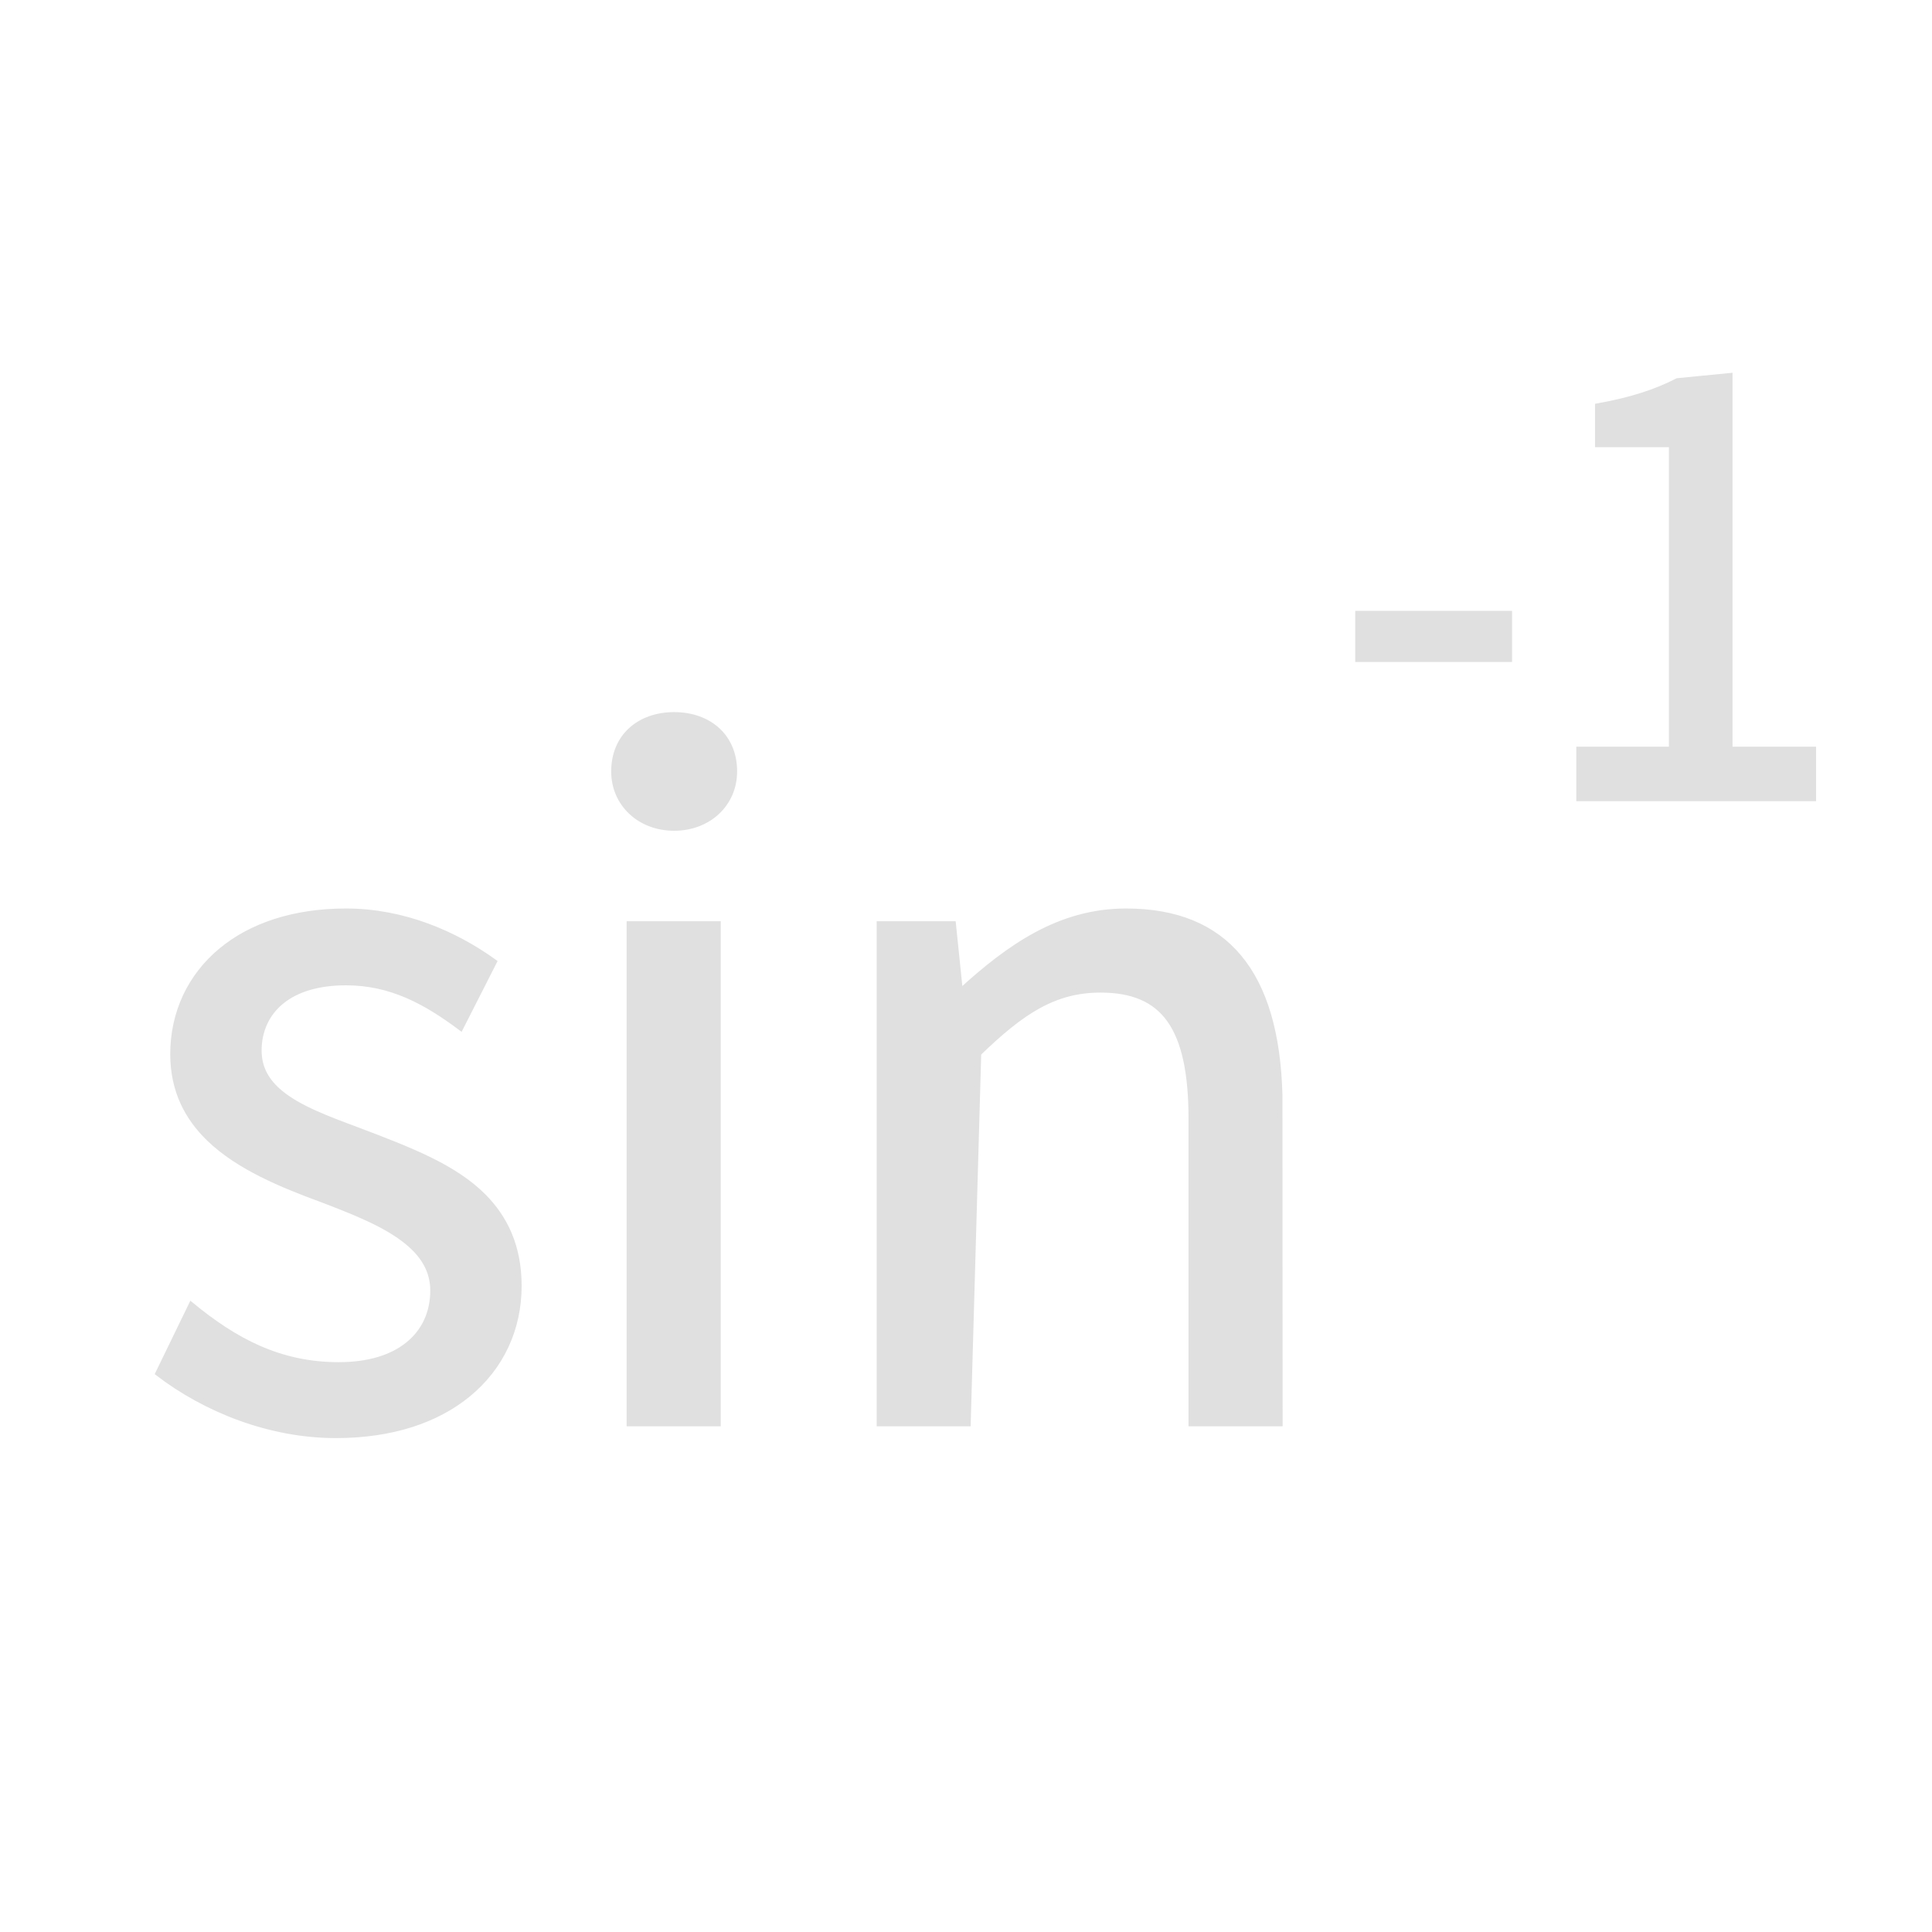
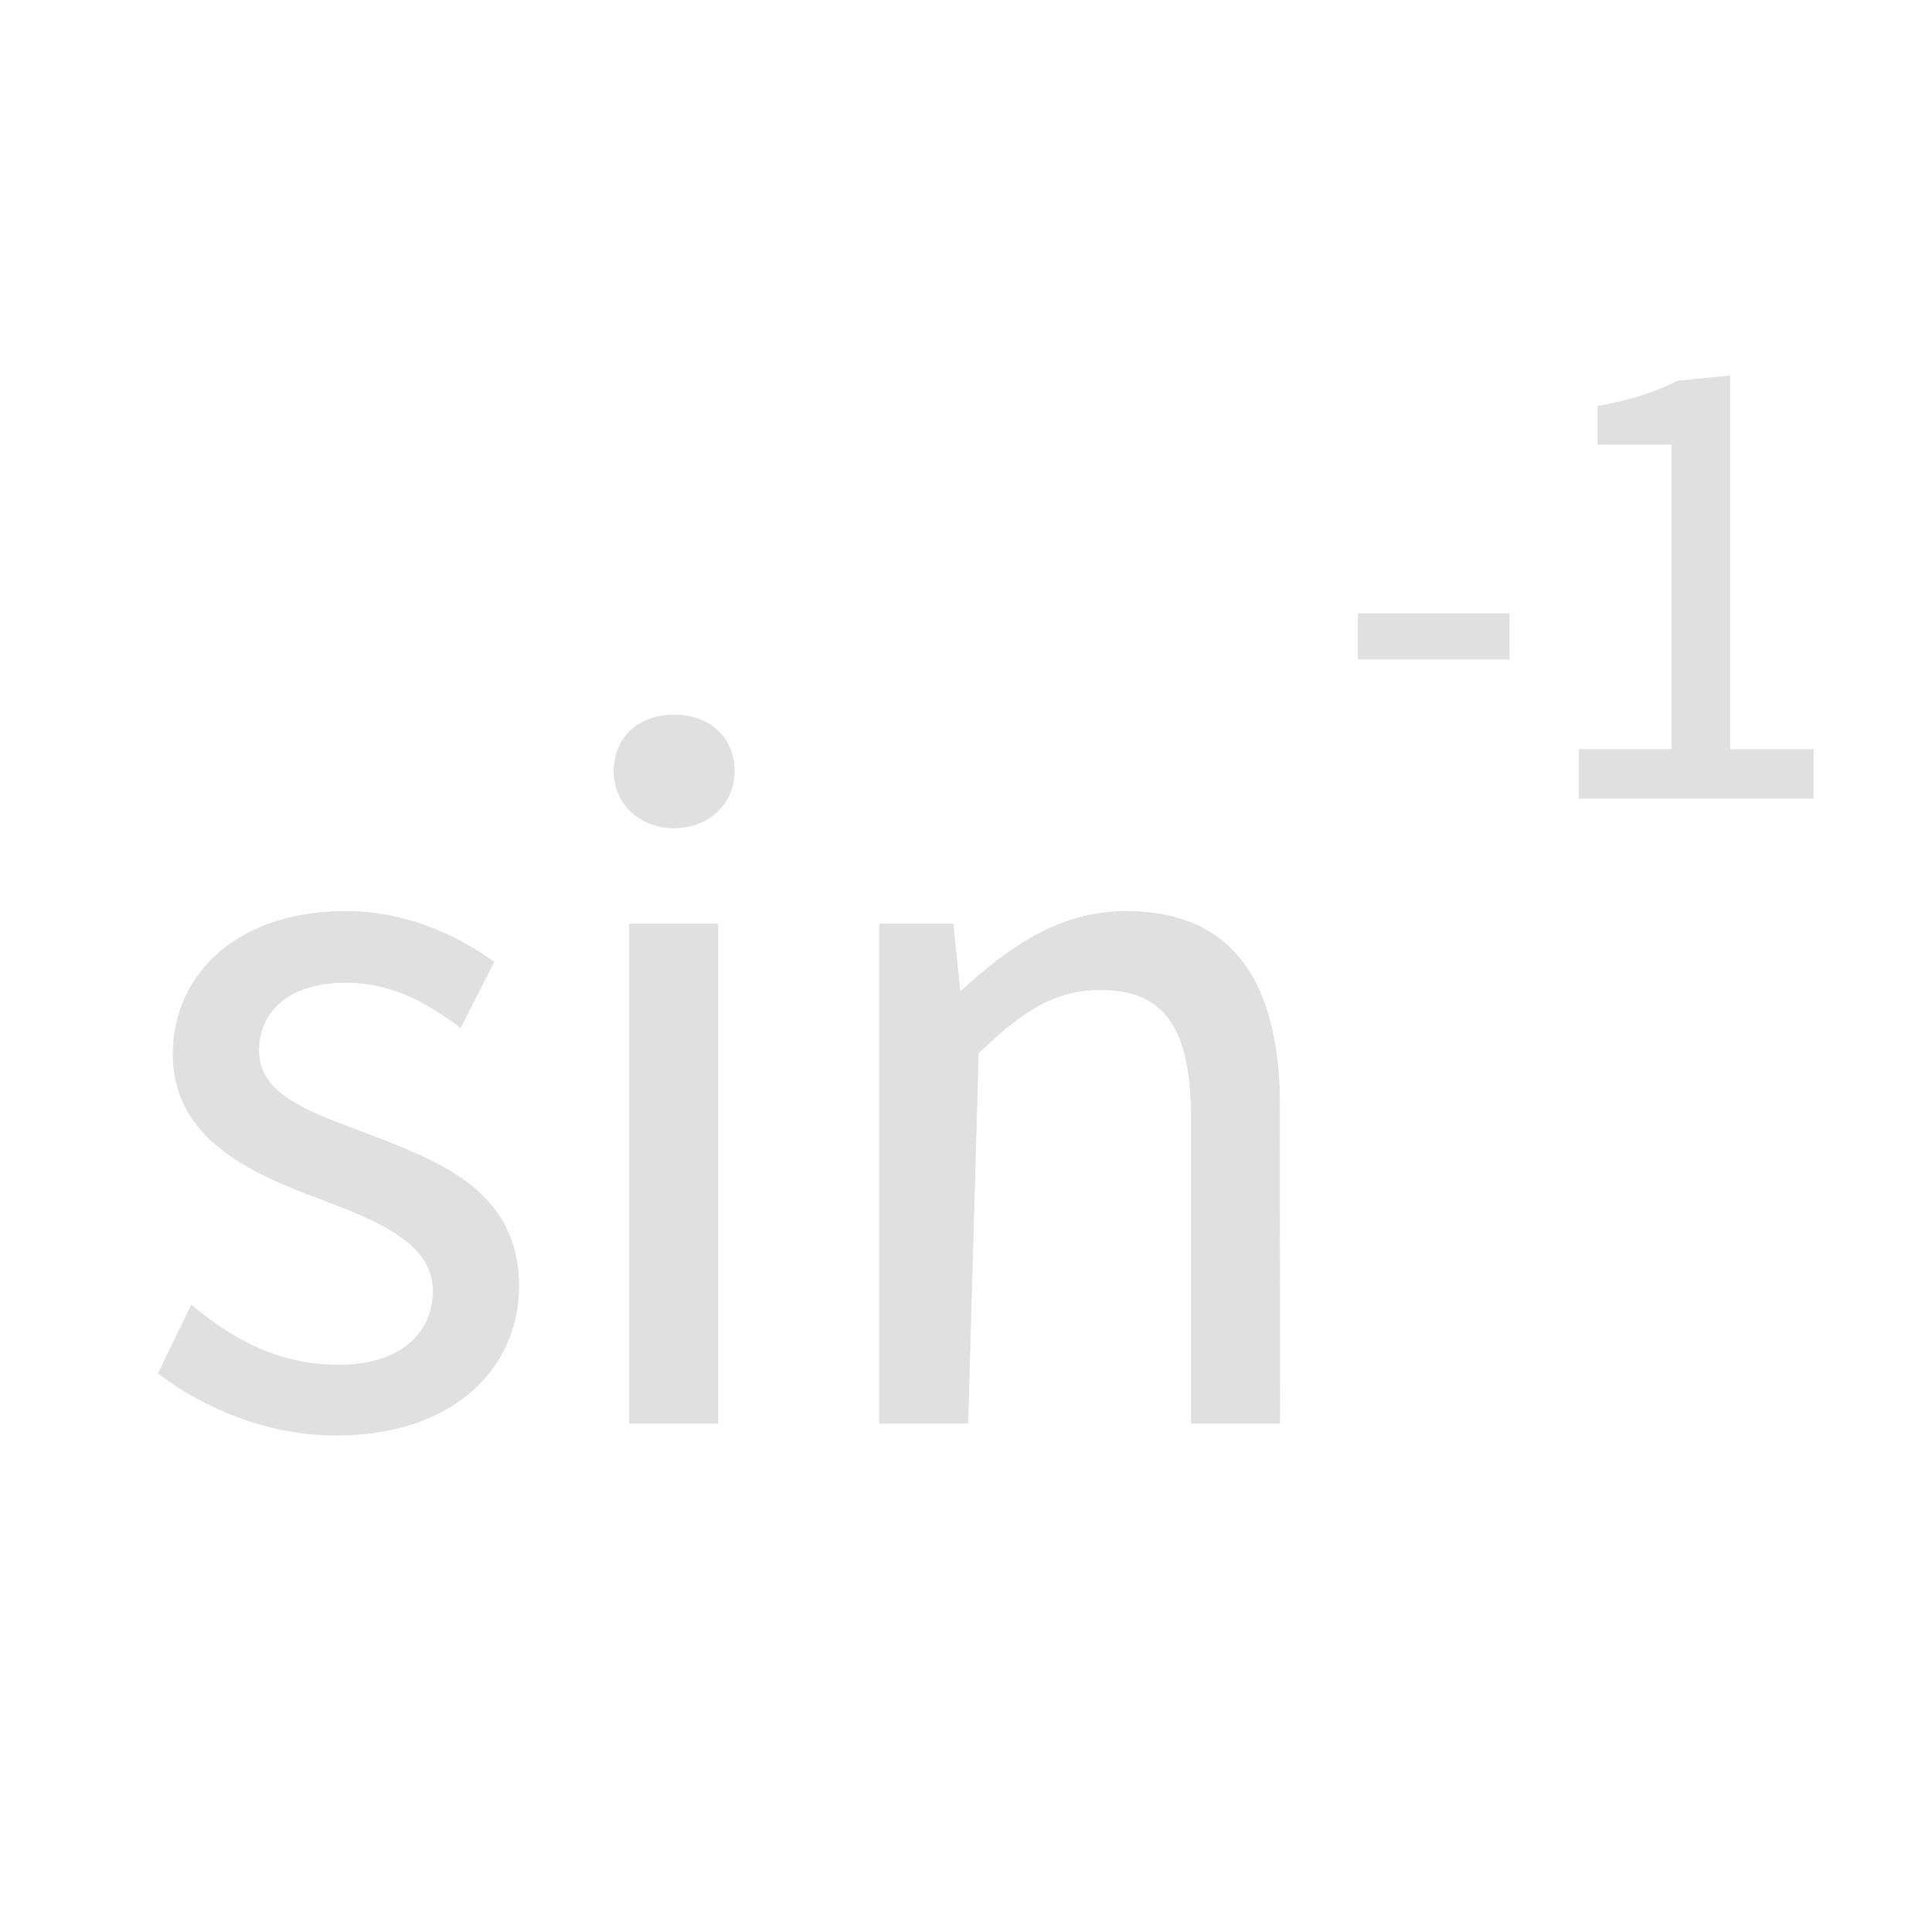
<svg xmlns="http://www.w3.org/2000/svg" width="34px" height="34px" viewBox="0 0 34 34" version="1.1">
  <g id="科学计数模式" stroke="none" stroke-width="1" fill="none" fill-rule="evenodd">
    <g id="计算器-切图dark" transform="translate(-89, -1073)">
      <g id="sin-1_normal" transform="translate(89, 1073)">
-         <path d="M6.088,16.038 C5.159,16.038 4.417,16.299 3.9,16.725 C3.346,17.182 3.046,17.828 3.046,18.552 C3.046,19.188 3.297,19.665 3.681,20.037 C4.199,20.538 4.961,20.85 5.671,21.111 C6.221,21.322 6.794,21.543 7.178,21.862 C7.447,22.085 7.622,22.357 7.622,22.712 C7.622,23.091 7.475,23.432 7.174,23.67 C6.898,23.89 6.494,24.022 5.96,24.022 C4.91,24.022 4.124,23.591 3.367,22.969 L2.785,24.168 C3.614,24.801 4.741,25.258 5.912,25.258 C6.907,25.258 7.686,24.985 8.227,24.544 C8.82,24.063 9.13,23.381 9.13,22.632 C9.13,21.933 8.884,21.434 8.506,21.054 C7.987,20.534 7.216,20.239 6.279,19.884 C5.759,19.69 5.263,19.506 4.935,19.236 C4.701,19.044 4.554,18.807 4.554,18.488 C4.554,18.147 4.687,17.832 4.967,17.611 C5.22,17.412 5.591,17.29 6.088,17.29 C6.881,17.29 7.491,17.624 8.106,18.083 L8.693,16.928 C8.01,16.437 7.106,16.038 6.088,16.038 Z M12.634,16.262 L11.078,16.262 L11.078,25.05 L12.634,25.05 L12.634,16.262 Z M19.816,16.038 C18.652,16.038 17.762,16.662 16.896,17.456 L16.773,16.262 L15.478,16.262 L15.478,25.05 L17.033,25.05 L17.218,18.536 C17.982,17.797 18.553,17.418 19.368,17.418 C19.925,17.418 20.325,17.582 20.585,17.947 C20.847,18.317 20.966,18.887 20.966,19.688 L20.966,25.05 L22.522,25.05 L22.519,19.27 C22.49,18.202 22.257,17.391 21.804,16.848 C21.36,16.315 20.704,16.038 19.816,16.038 Z M11.864,12.582 C11.555,12.582 11.287,12.68 11.097,12.857 C10.916,13.027 10.806,13.271 10.806,13.576 C10.806,13.862 10.92,14.11 11.109,14.287 C11.297,14.464 11.562,14.57 11.864,14.57 C12.166,14.57 12.431,14.464 12.619,14.287 C12.808,14.11 12.922,13.862 12.922,13.576 C12.922,13.271 12.812,13.027 12.631,12.857 C12.441,12.68 12.173,12.582 11.864,12.582 Z M30.44,6.615 L29.522,6.705 C29.148,6.898 28.708,7.043 28.12,7.148 L28.12,7.82 L29.42,7.82 L29.42,13.19 L27.79,13.19 L27.79,14.05 L31.91,14.05 L31.91,13.19 L30.44,13.19 L30.44,6.615 Z M26.56,10.8 L23.9,10.8 L23.9,11.6 L26.56,11.6 L26.56,10.8 Z" id="形状结合" stroke="#E0E0E0" stroke-width="0.1" fill="#E0E0E0" fill-rule="nonzero" />
+         <path d="M6.088,16.038 C5.159,16.038 4.417,16.299 3.9,16.725 C3.346,17.182 3.046,17.828 3.046,18.552 C3.046,19.188 3.297,19.665 3.681,20.037 C4.199,20.538 4.961,20.85 5.671,21.111 C6.221,21.322 6.794,21.543 7.178,21.862 C7.447,22.085 7.622,22.357 7.622,22.712 C7.622,23.091 7.475,23.432 7.174,23.67 C6.898,23.89 6.494,24.022 5.96,24.022 C4.91,24.022 4.124,23.591 3.367,22.969 L2.785,24.168 C3.614,24.801 4.741,25.258 5.912,25.258 C6.907,25.258 7.686,24.985 8.227,24.544 C8.82,24.063 9.13,23.381 9.13,22.632 C9.13,21.933 8.884,21.434 8.506,21.054 C7.987,20.534 7.216,20.239 6.279,19.884 C5.759,19.69 5.263,19.506 4.935,19.236 C4.701,19.044 4.554,18.807 4.554,18.488 C4.554,18.147 4.687,17.832 4.967,17.611 C5.22,17.412 5.591,17.29 6.088,17.29 C6.881,17.29 7.491,17.624 8.106,18.083 L8.693,16.928 C8.01,16.437 7.106,16.038 6.088,16.038 Z M12.634,16.262 L11.078,16.262 L11.078,25.05 L12.634,25.05 L12.634,16.262 Z M19.816,16.038 C18.652,16.038 17.762,16.662 16.896,17.456 L16.773,16.262 L15.478,16.262 L15.478,25.05 L17.033,25.05 L17.218,18.536 C17.982,17.797 18.553,17.418 19.368,17.418 C19.925,17.418 20.325,17.582 20.585,17.947 C20.847,18.317 20.966,18.887 20.966,19.688 L20.966,25.05 L22.522,25.05 L22.519,19.27 C22.49,18.202 22.257,17.391 21.804,16.848 C21.36,16.315 20.704,16.038 19.816,16.038 Z M11.864,12.582 C11.555,12.582 11.287,12.68 11.097,12.857 C10.916,13.027 10.806,13.271 10.806,13.576 C10.806,13.862 10.92,14.11 11.109,14.287 C11.297,14.464 11.562,14.57 11.864,14.57 C12.166,14.57 12.431,14.464 12.619,14.287 C12.808,14.11 12.922,13.862 12.922,13.576 C12.922,13.271 12.812,13.027 12.631,12.857 C12.441,12.68 12.173,12.582 11.864,12.582 Z M30.44,6.615 L29.522,6.705 C29.148,6.898 28.708,7.043 28.12,7.148 L28.12,7.82 L29.42,7.82 L29.42,13.19 L27.79,13.19 L27.79,14.05 L31.91,14.05 L31.91,13.19 L30.44,13.19 L30.44,6.615 Z M26.56,10.8 L23.9,10.8 L23.9,11.6 L26.56,11.6 L26.56,10.8 Z" id="形状结合" stroke="#E0E0E0" stroke-width="0.01" fill="#E0E0E0" fill-rule="nonzero" />
        <rect id="矩形" x="0" y="0" width="34" height="34" />
      </g>
    </g>
  </g>
</svg>
